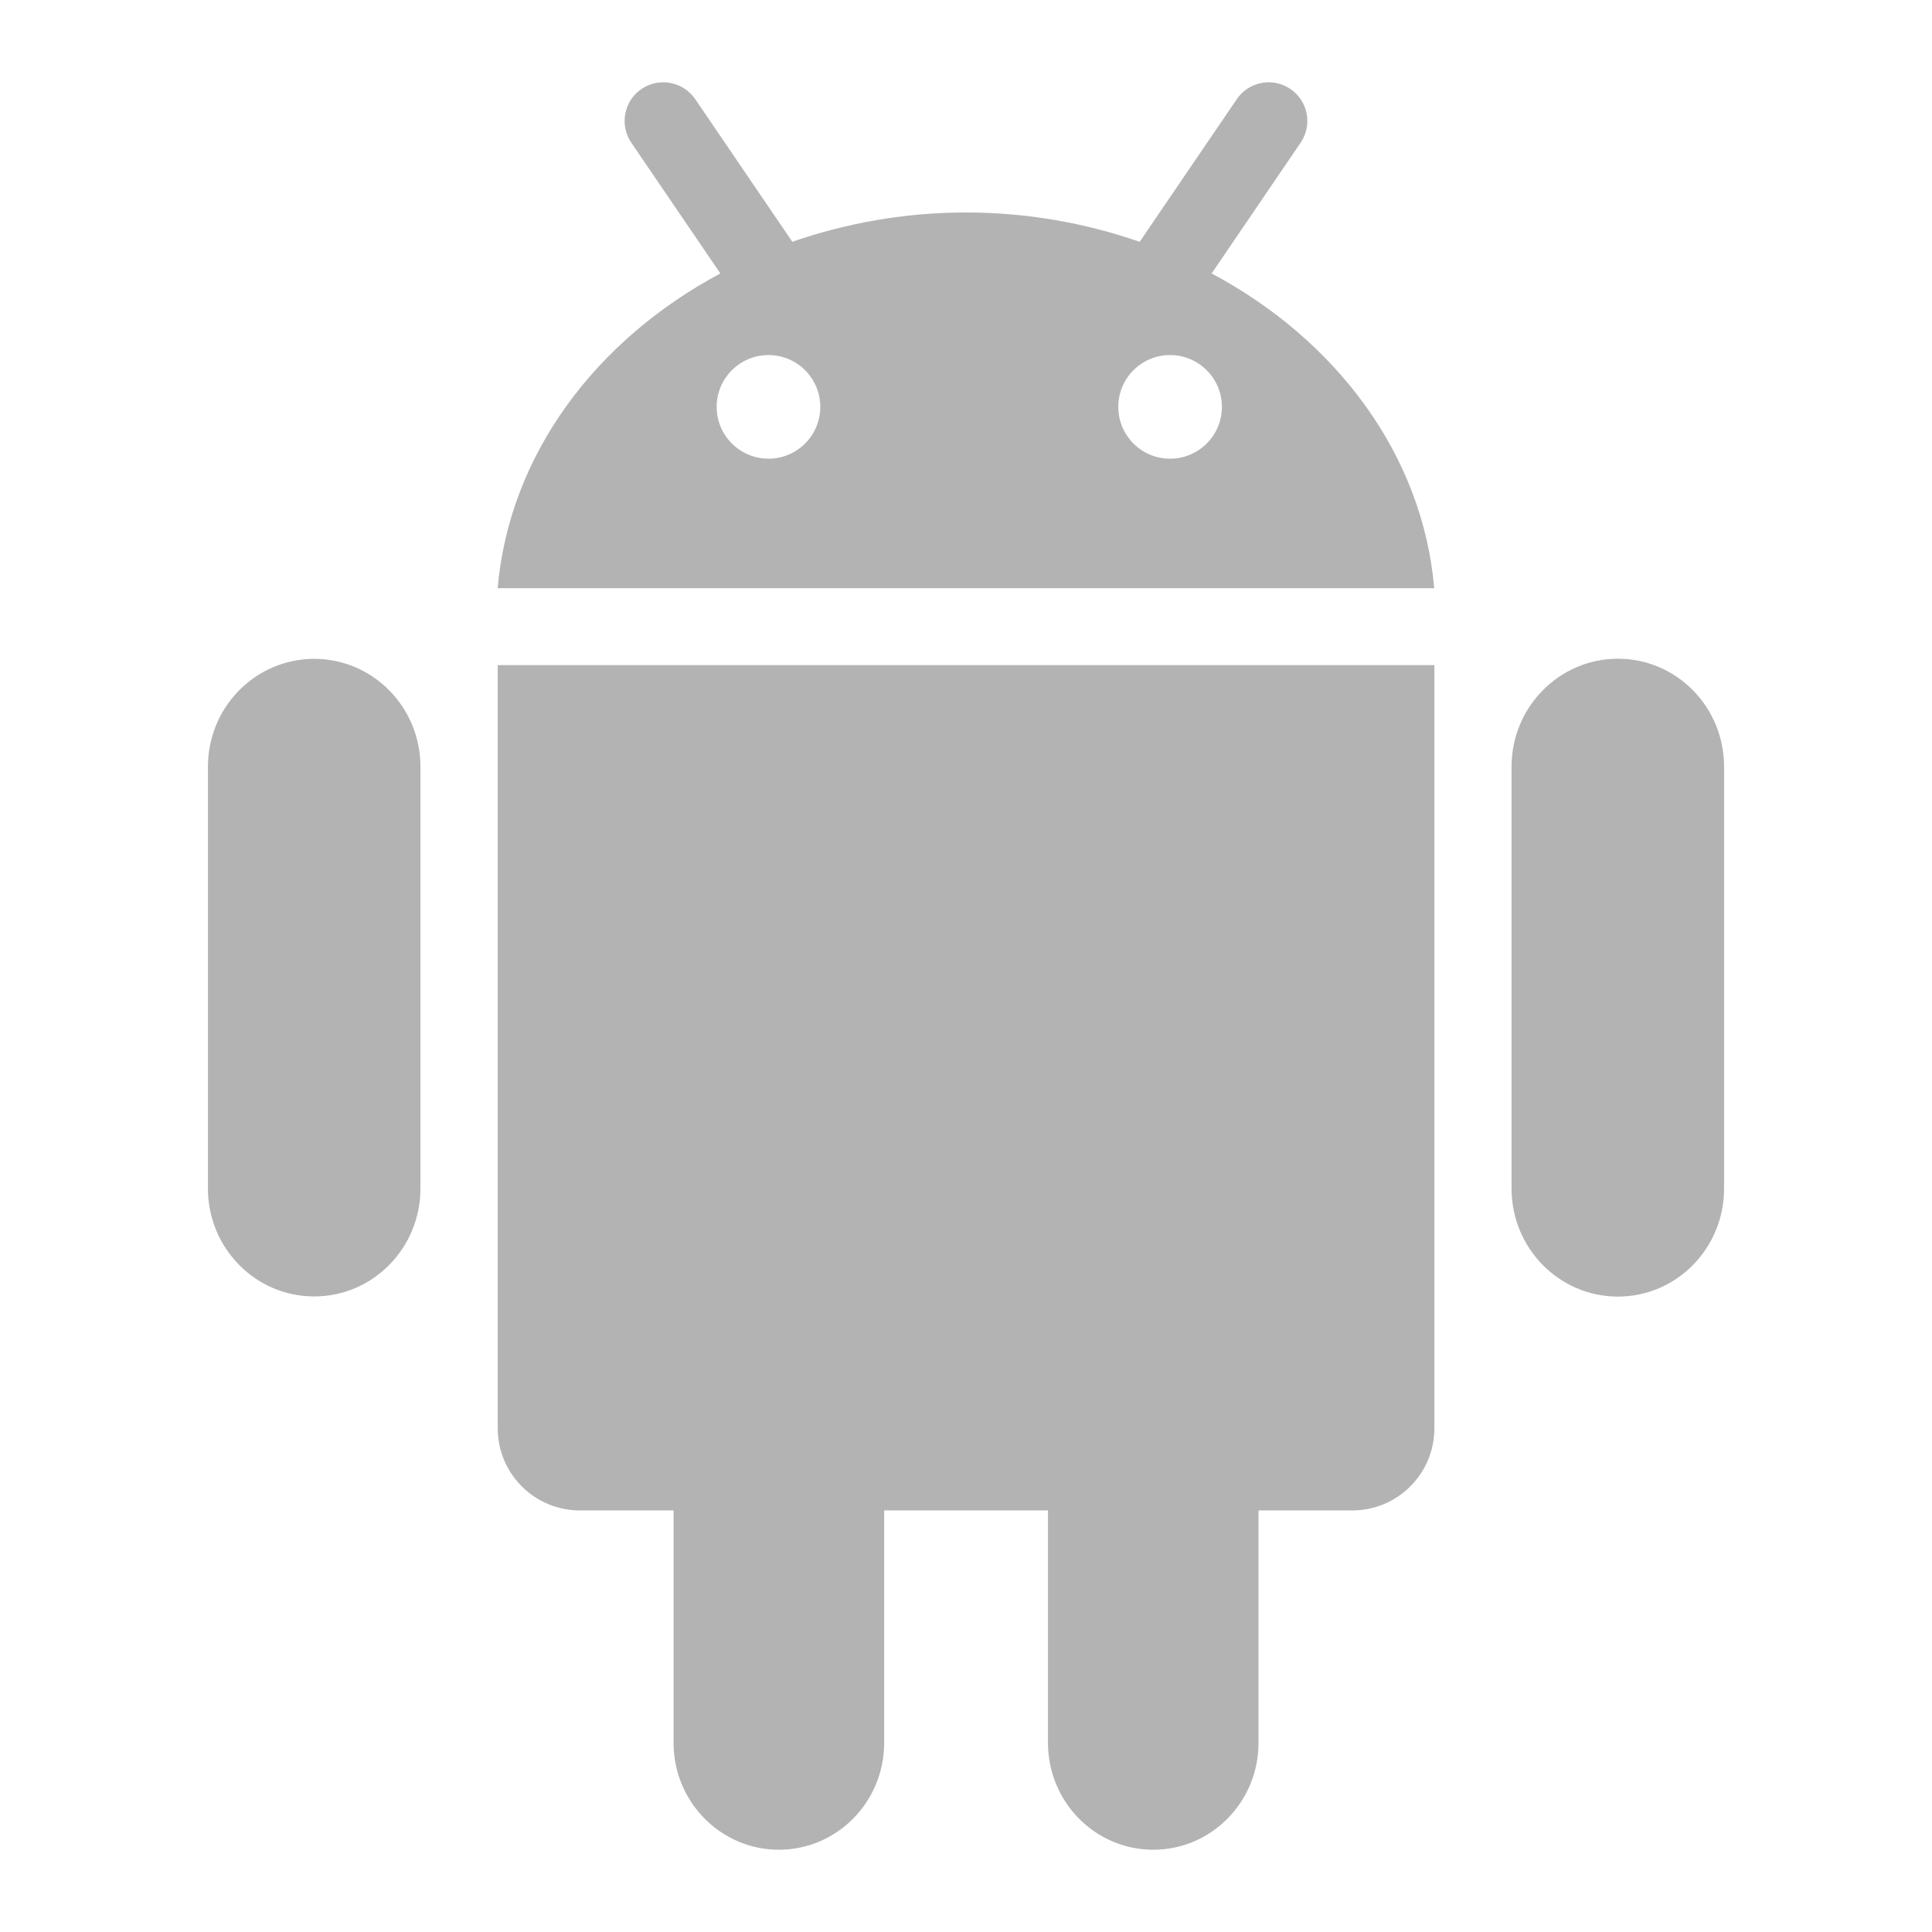
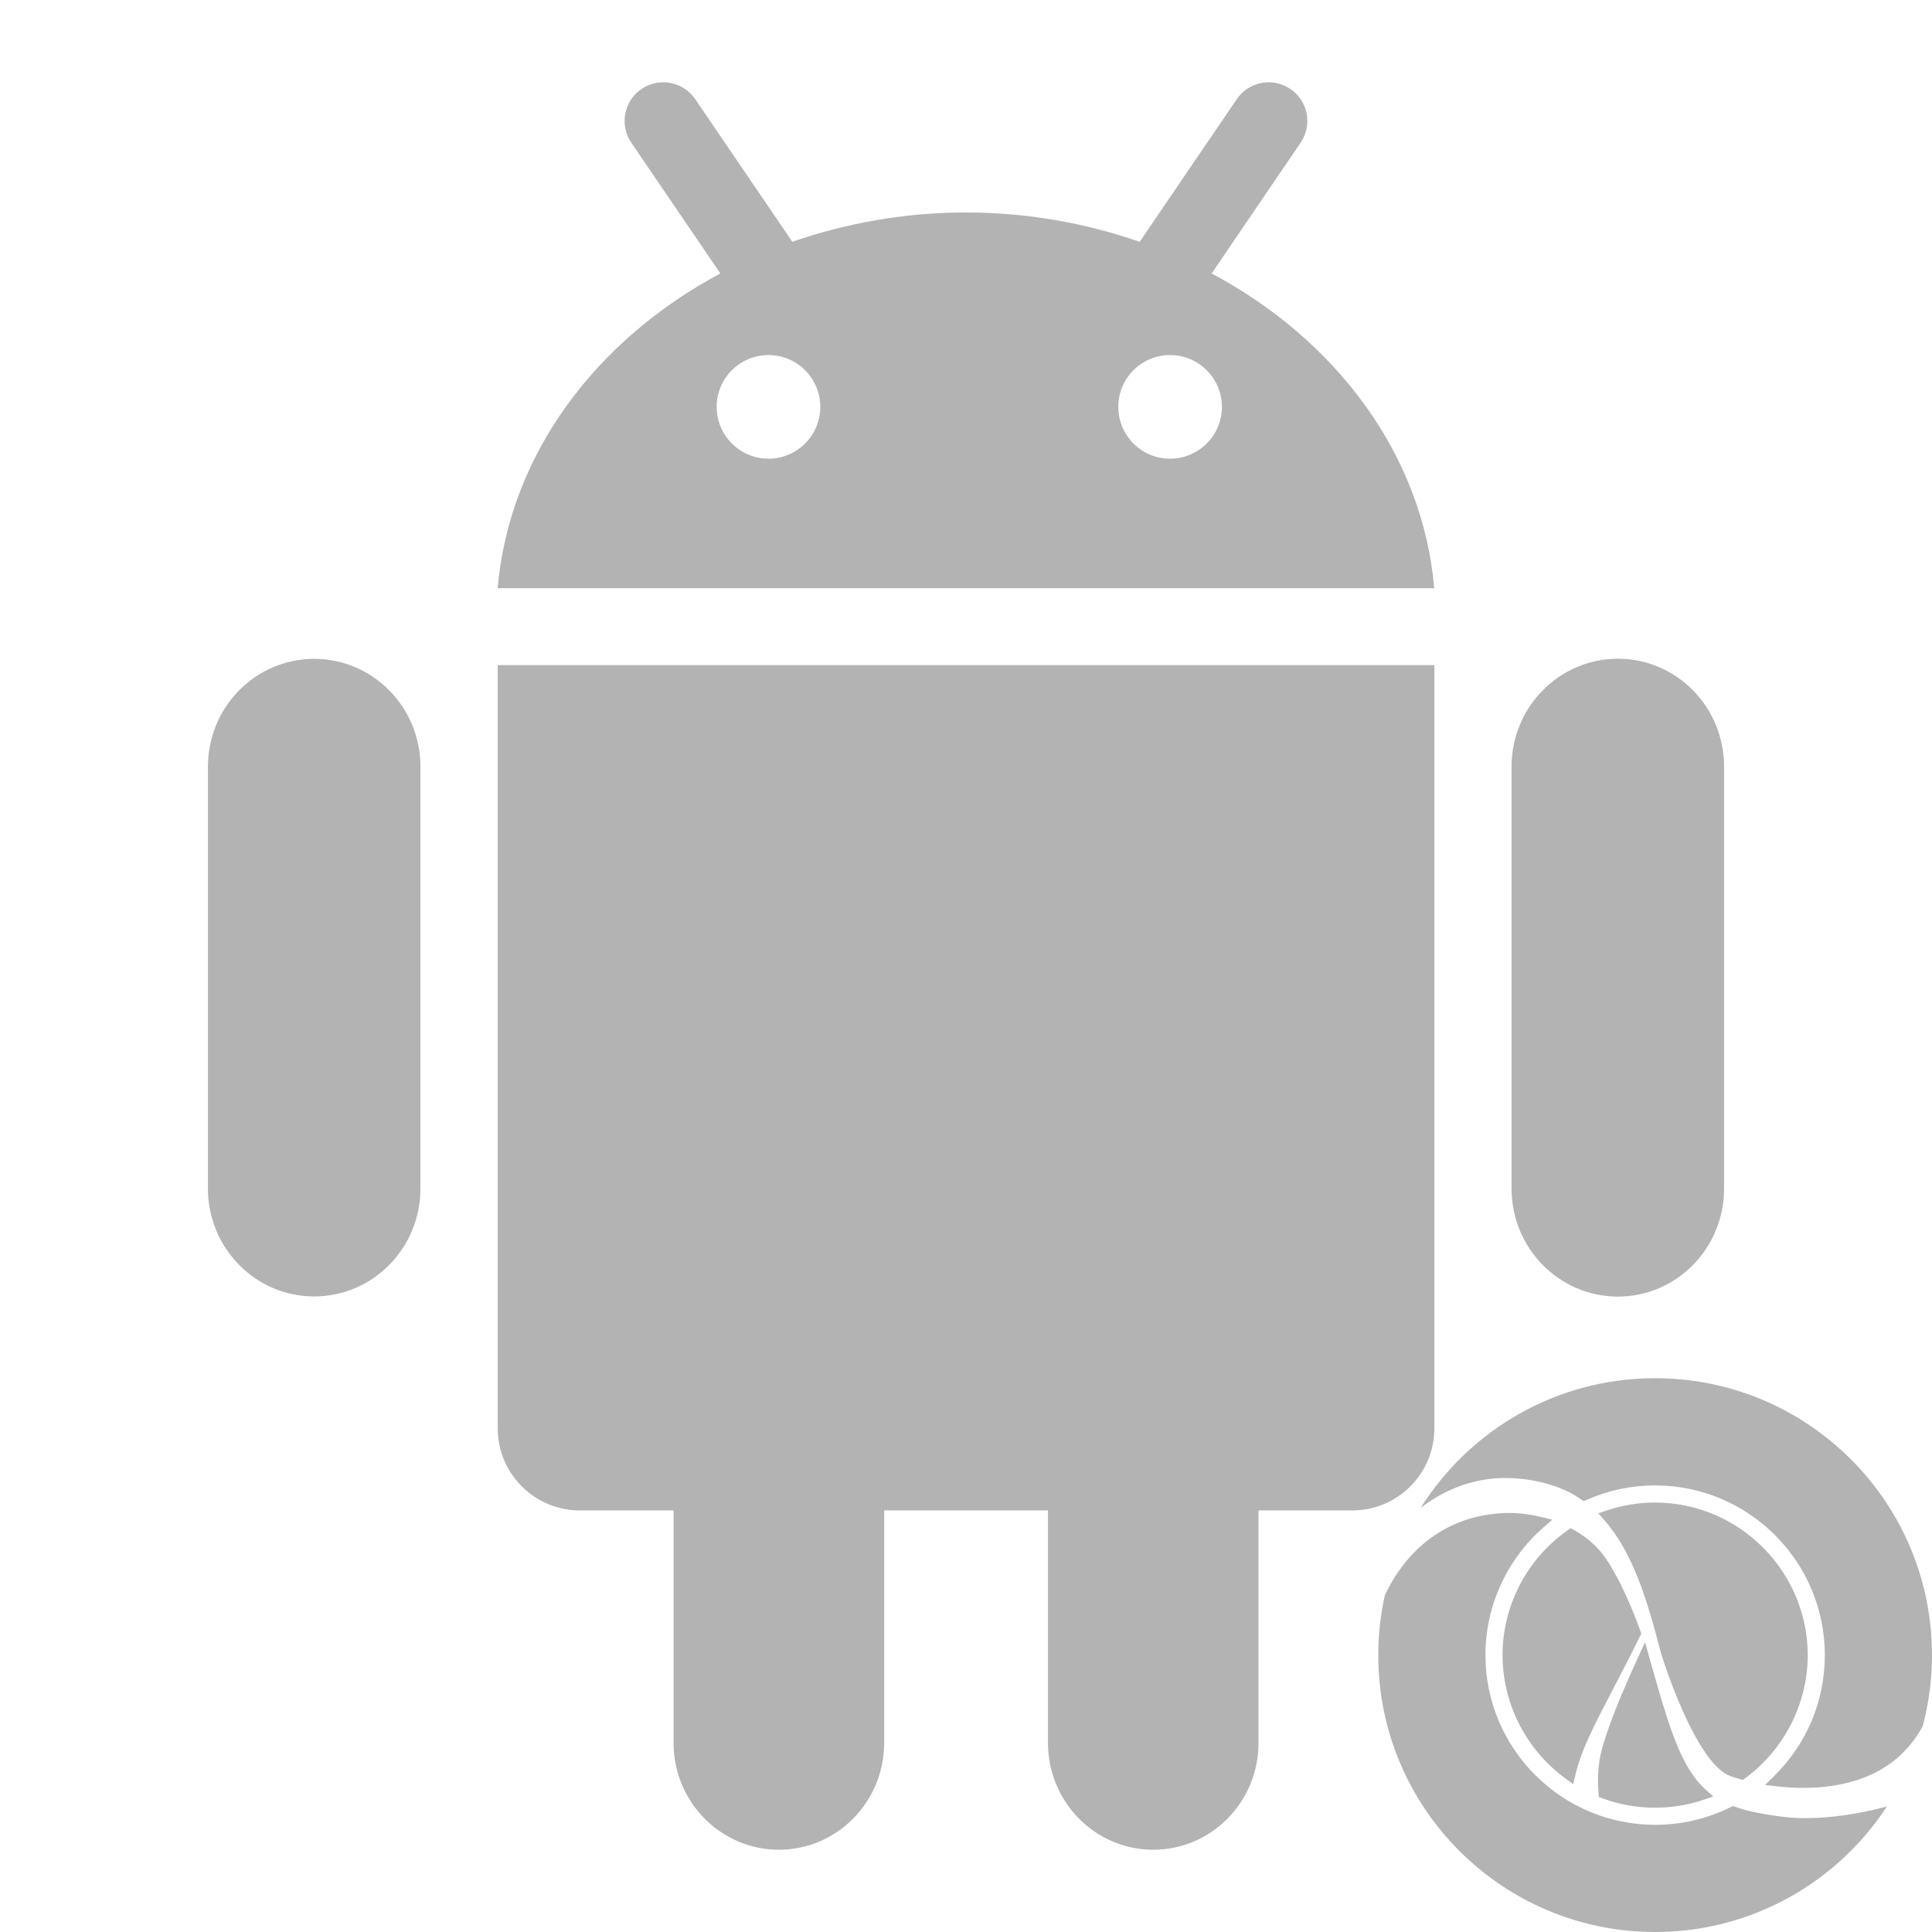
<svg xmlns="http://www.w3.org/2000/svg" width="50" height="50" id="svg2" version="1.1">
  <defs id="defs4" />
  <g id="layer1" transform="translate(0,-1002.362)">
    <g transform="translate(-725,947.7439)" id="Android" style="fill:#b3b3b3">
      <g id="g476" style="fill:#b3b3b3">
        <path style="fill:#b3b3b3" d="m 733.131,71.669 c -1.52,0 -2.75,1.25 -2.75,2.793 v 10.914 c 0,1.542 1.23,2.794 2.75,2.794 1.52,0 2.75,-1.252 2.75,-2.794 V 74.462 c 0,-1.543 -1.231,-2.793 -2.75,-2.793 l 0,0 z" id="path478" />
        <path style="fill:#b3b3b3" d="m 737.881,71.831 v 19.752 c 0,1.174 0.953,2.125 2.125,2.125 h 2.426 v 6.015 c 0,1.527 1.221,2.766 2.725,2.766 1.504,0 2.725,-1.238 2.725,-2.766 v -6.015 h 4.24 v 6.015 c 0,1.527 1.217,2.766 2.725,2.766 1.504,0 2.723,-1.238 2.723,-2.766 v -6.015 h 2.428 c 1.172,0 2.123,-0.952 2.123,-2.125 V 71.831 h -24.24 l 0,0 0,0 z" id="path480" />
        <path style="fill:#b3b3b3" d="m 766.871,71.666 c -1.518,0 -2.752,1.252 -2.752,2.795 v 10.918 c 0,1.543 1.234,2.795 2.752,2.795 1.52,0 2.748,-1.252 2.748,-2.795 V 74.46 c 0,-1.543 -1.228,-2.794 -2.748,-2.794 l 0,0 z" id="path482" />
        <path style="fill:#b3b3b3" d="m 756.357,61.695 2.303,-3.384 c 0.311,-0.456 0.193,-1.079 -0.264,-1.39 -0.457,-0.311 -1.08,-0.192 -1.389,0.265 l -2.512,3.69 c -1.393,-0.482 -2.904,-0.759 -4.496,-0.759 -1.59,0 -3.102,0.276 -4.494,0.758 l -2.512,-3.69 c -0.313,-0.456 -0.934,-0.574 -1.391,-0.264 -0.457,0.31 -0.574,0.934 -0.264,1.39 l 2.305,3.384 c -3.225,1.721 -5.465,4.692 -5.764,8.146 h 24.238 c -0.297,-3.455 -2.535,-6.426 -5.76,-8.146 z m -11.468,4.794 c -0.74,0 -1.342,-0.601 -1.342,-1.341 0,-0.74 0.6,-1.341 1.342,-1.341 0.74,0 1.34,0.601 1.34,1.341 0,0.74 -0.6,1.341 -1.34,1.341 z m 10.392,0 c -0.742,0 -1.34,-0.601 -1.34,-1.341 0,-0.74 0.598,-1.341 1.34,-1.341 0.74,0 1.342,0.601 1.342,1.341 0,0.74 -0.602,1.341 -1.342,1.341 z" id="path484" />
      </g>
    </g>
+     <g id="g3017" transform="matrix(0.5416357,0,0,0.5416357,34.71016,1037.072)" style="fill:#b3b3b3">
+       <path d="m 12.309,21.778 0.178,0.066 c 0.805,0.296 1.65,0.446 2.512,0.447 0.783,-0.001 1.557,-0.127 2.299,-0.374 L 17.779,21.757 17.405,21.417 c -0.169,-0.155 -0.309,-0.303 -0.427,-0.452 -0.907,-1.157 -1.417,-2.873 -2.241,-5.806 l -0.218,-0.775 -0.338,0.731 c -0.132,0.286 -0.278,0.608 -0.429,0.951 -0.398,0.903 -1.104,2.58 -1.352,3.659 -0.087,0.377 -0.132,0.818 -0.131,1.275 0,0.174 0.008,0.367 0.026,0.589 l 0.015,0.189 z" id="path22" style="fill:#b3b3b3" />
+       <path d="m 7.831,6.538 h 0.053 c 1.694,0.006 2.865,0.591 3.184,0.77 0.131,0.075 0.257,0.158 0.381,0.242 l 0.136,0.093 0.151,-0.066 c 1.035,-0.455 2.132,-0.686 3.263,-0.686 4.471,5.937e-4 8.109,3.638 8.109,8.108 -5.93e-4,2.184 -0.858,4.233 -2.413,5.769 l -0.442,0.437 0.618,0.069 c 0.408,0.046 0.808,0.069 1.188,0.069 l 0.042,-5.93e-4 c 1.266,0 3.058,-0.241 4.425,-1.391 0.512,-0.432 0.931,-0.952 1.262,-1.562 0.286,-1.082 0.44,-2.219 0.44,-3.391 0,-7.306 -5.923,-13.23 -13.229,-13.23 -4.721,0 -8.862,2.476 -11.203,6.198 1.538,-1.191 3.065,-1.43 4.034,-1.43 z" id="path24" style="fill:#b3b3b3" />
+       <path d="m 22.214,22.79 c -0.384,0 -0.75,-0.021 -1.086,-0.062 -1.027,-0.129 -1.714,-0.272 -2.296,-0.477 l -0.119,-0.042 -0.112,0.056 c -1.126,0.559 -2.338,0.843 -3.601,0.843 -4.47,0 -8.107,-3.638 -8.108,-8.108 0,-2.332 1.008,-4.554 2.765,-6.095 L 10.087,8.528 9.53,8.394 C 9.017,8.27 8.507,8.207 8.015,8.207 5.359,8.231 3.257,9.666 2.086,12.135 1.882,13.058 1.771,14.016 1.771,15 c 0,7.306 5.923,13.229 13.229,13.229 4.637,0 8.714,-2.388 11.076,-5.999 -1.372,0.373 -2.71,0.555 -3.862,0.559 z" id="path26" style="fill:#b3b3b3" />
+       <path d="m 18.488,20.731 c 0.096,0.048 0.306,0.121 0.562,0.193 l 0.14,0.039 0.116,-0.085 c 1.865,-1.369 2.982,-3.566 2.986,-5.877 -0.008,-4.013 -3.279,-7.284 -7.292,-7.292 h -5.93e-4 -5.94e-4 c -0.778,0.001 -1.548,0.126 -2.289,0.372 l -0.425,0.141 0.295,0.337 c 1.374,1.565 2.036,3.799 2.7,6.343 l 0.002,0.006 0.008,0.025 c 0.072,0.234 0.273,0.861 0.574,1.637 0.269,0.696 0.815,2.009 1.454,2.972 0.387,0.595 0.825,1.041 1.17,1.191 z" id="path28" style="fill:#b3b3b3" />
+       <path d="m 14.285,14.083 0.056,-0.114 -0.044,-0.119 c -0.097,-0.266 -0.207,-0.558 -0.33,-0.864 C 13.755,12.457 13.005,10.666 12.235,9.876 11.94,9.565 11.566,9.278 11.128,9.025 L 10.964,8.93 10.809,9.04 C 8.872,10.405 7.713,12.633 7.708,14.999 c 0.004,2.327 1.132,4.533 3.016,5.901 l 0.36,0.262 0.103,-0.432 c 0.29,-1.206 0.877,-2.332 1.766,-4.038 0.391,-0.75 0.835,-1.601 1.331,-2.609 z" id="path30" style="fill:#b3b3b3" />
+     </g>
  </g>
</svg>
